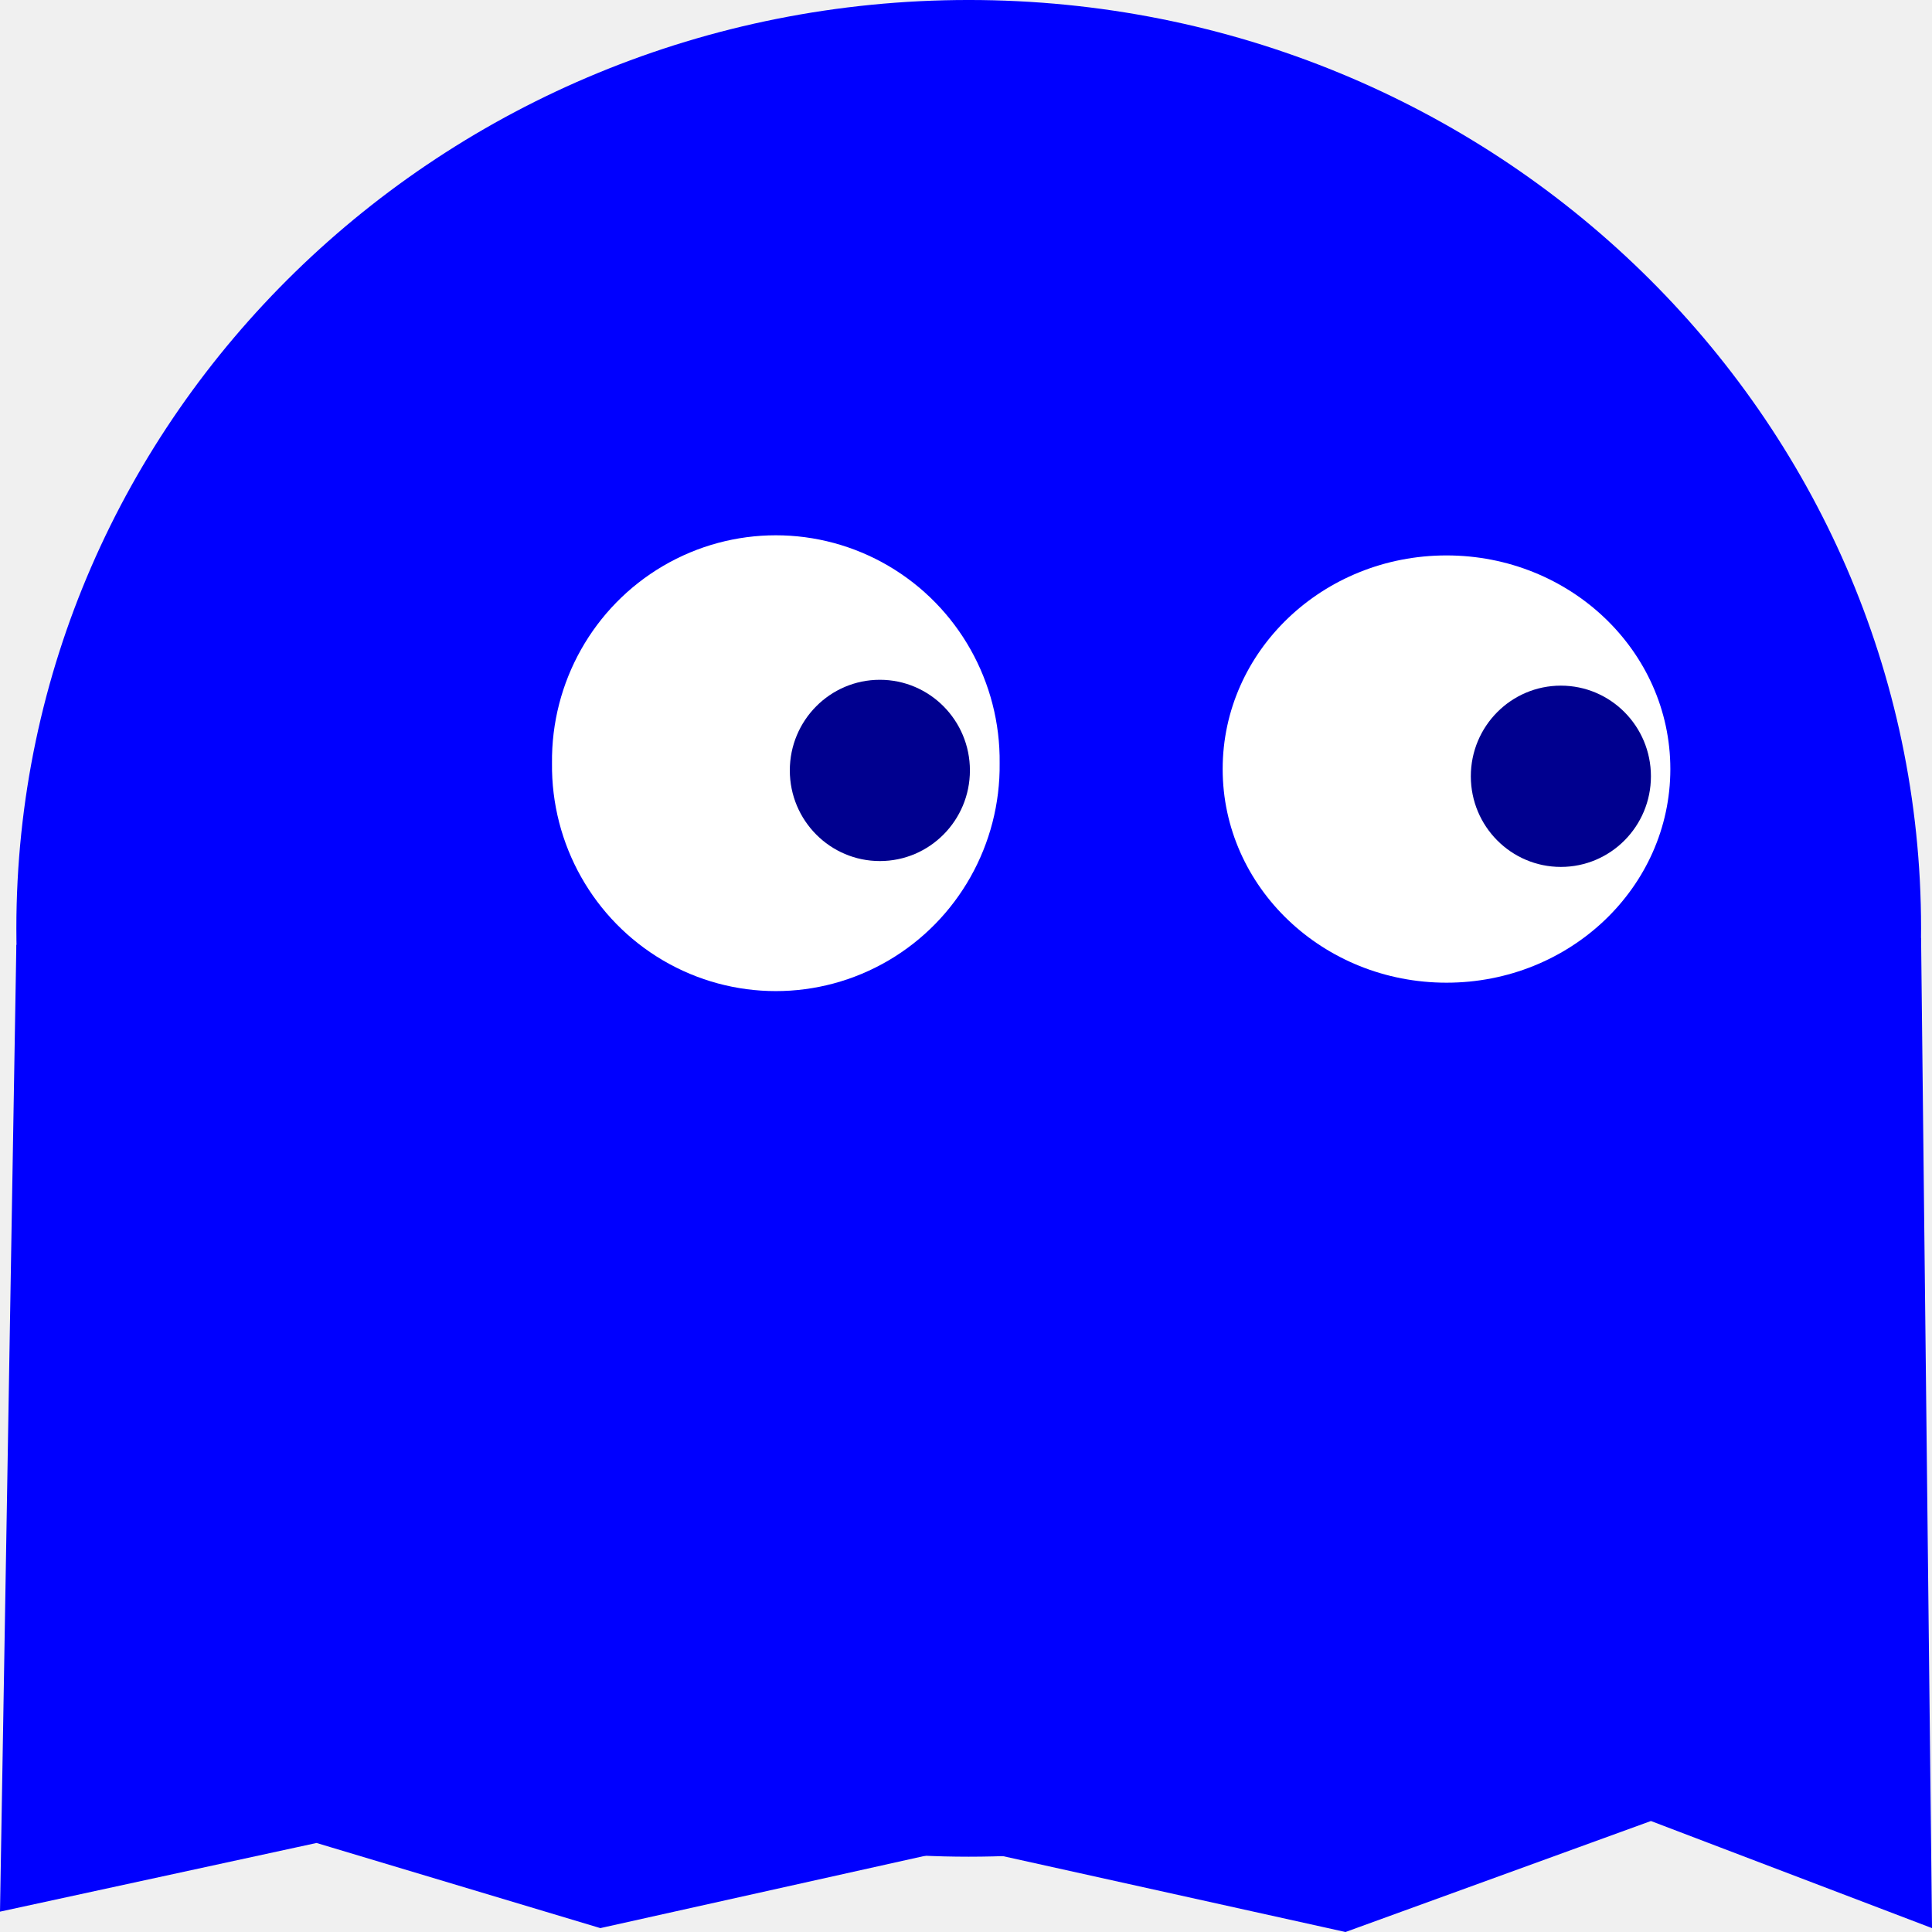
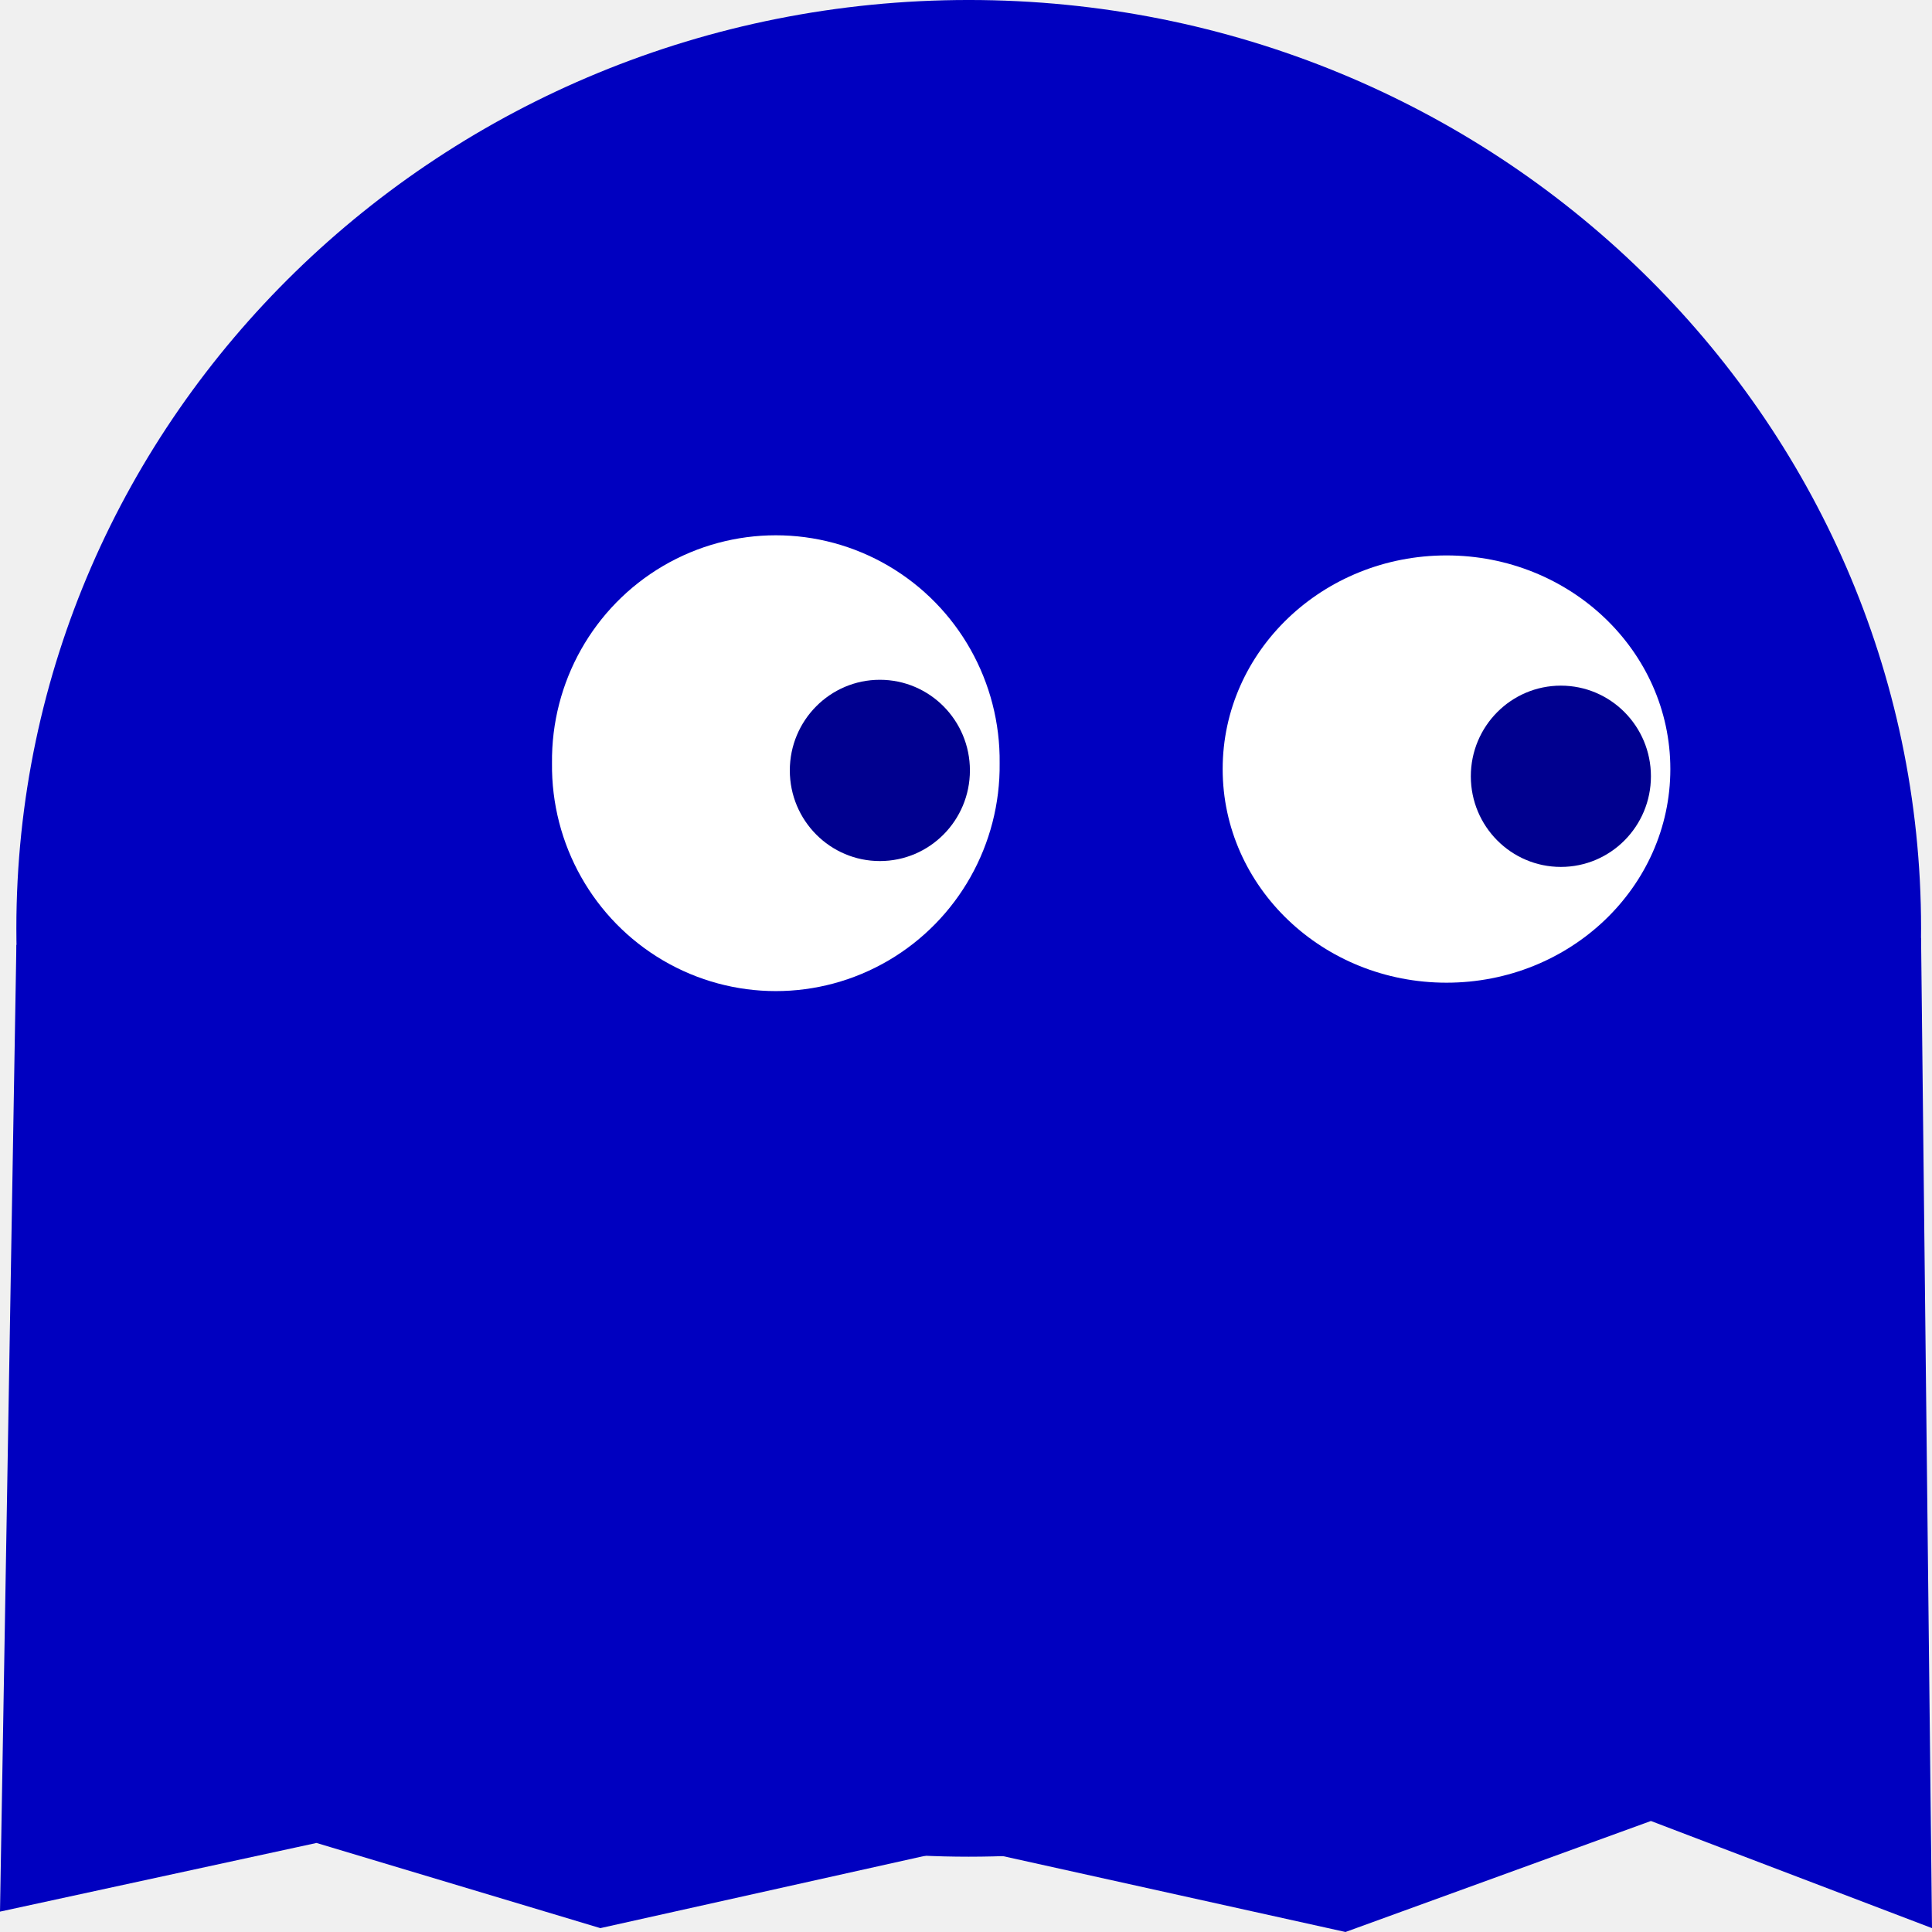
<svg xmlns="http://www.w3.org/2000/svg" width="35" height="35" id="svg3258" version="1.0">
  <defs id="defs3260" />
  <g id="layer1" transform="translate(0,9.0912977e-2)">
-     <g id="ghost_hunter" transform="matrix(0.5437853,0,0,0.5473304,0,-0.1904275)">
-       <path d="M 64 30.909 A 31.727 30.727 0 1 1  0.545,30.909 A 31.727 30.727 0 1 1  64 30.909 z" id="path3268" style="opacity:1;color:#000000;fill:#0000ff;fill-opacity:1;fill-rule:evenodd;stroke:none;stroke-width:1px;stroke-linecap:butt;stroke-linejoin:miter;marker:none;marker-start:none;marker-mid:none;marker-end:none;stroke-miterlimit:4;stroke-dasharray:none;stroke-dashoffset:0;stroke-opacity:1;visibility:visible;display:inline;overflow:visible;enable-background:accumulate" />
-       <path id="path3272" d="M 0.545,31.455 L 0,63.455 L 10.545,61.182 L 20,64 L 32.088,61.326 L 44.825,64.129 L 55,60.455 L 64.364,64 L 64,31.227 L 0.545,31.455 z " style="fill:#0000ff;fill-opacity:1;fill-rule:nonzero;stroke:none;stroke-width:1px;stroke-linecap:round;stroke-linejoin:round;stroke-opacity:1" />
-       <path style="opacity:1;color:#000000;fill:#ffffff;fill-opacity:1;fill-rule:evenodd;stroke:none;stroke-width:1px;stroke-linecap:butt;stroke-linejoin:miter;marker:none;marker-start:none;marker-mid:none;marker-end:none;stroke-miterlimit:4;stroke-dasharray:none;stroke-dashoffset:0;stroke-opacity:1;visibility:visible;display:inline;overflow:visible;enable-background:accumulate" id="path7154" d="M 32.655 32.63 A 7.457 7.457 0 1 1  17.742,32.63 A 7.457 7.457 0 1 1  32.655 32.63 z" transform="translate(0.6476579,-7.187378)" />
-       <path style="opacity:1;color:#000000;fill:#00008f;fill-opacity:1;fill-rule:evenodd;stroke:none;stroke-width:1px;stroke-linecap:butt;stroke-linejoin:miter;marker:none;marker-start:none;marker-mid:none;marker-end:none;stroke-miterlimit:4;stroke-dasharray:none;stroke-dashoffset:0;stroke-opacity:1;visibility:visible;display:inline;overflow:visible;enable-background:accumulate" id="path7158" d="M 31.541 33.916 A 3 3 0 1 1  25.541,33.916 A 3 3 0 1 1  31.541 33.916 z" transform="translate(0.7713893,-8.23417)" />
-       <path style="opacity:1;color:#000000;fill:#ffffff;fill-opacity:1;fill-rule:evenodd;stroke:none;stroke-width:1px;stroke-linecap:butt;stroke-linejoin:miter;marker:none;marker-start:none;marker-mid:none;marker-end:none;stroke-miterlimit:4;stroke-dasharray:none;stroke-dashoffset:0;stroke-opacity:1;visibility:visible;display:inline;overflow:visible;enable-background:accumulate" id="path7156" d="M 55.283 33.273 A 7.457 7.071 0 1 1  40.369,33.273 A 7.457 7.071 0 1 1  55.283 33.273 z" transform="translate(0.3636364,-7.636364)" />
-       <path style="opacity:1;color:#000000;fill:#00008f;fill-opacity:1;fill-rule:evenodd;stroke:none;stroke-width:1px;stroke-linecap:butt;stroke-linejoin:miter;marker:none;marker-start:none;marker-mid:none;marker-end:none;stroke-miterlimit:4;stroke-dasharray:none;stroke-dashoffset:0;stroke-opacity:1;visibility:visible;display:inline;overflow:visible;enable-background:accumulate" id="path7160" d="M 53.783 34.816 A 3 3 0 1 1  47.783,34.816 A 3 3 0 1 1  53.783 34.816 z" transform="translate(1.216877,-8.940286)" />
+     <g id="ghost_hunter">
+       <path transform="matrix(0.5437853,0,0,0.5473304,0,-0.1904275)" d="M 64 30.909 A 31.727 30.727 0 1 1  0.545,30.909 A 31.727 30.727 0 1 1  64 30.909 z" id="path3268" style="color:#000000;fill:#0000c0;fill-opacity:1;fill-rule:evenodd;stroke:none;stroke-width:1px;stroke-linecap:butt;stroke-linejoin:miter;marker:none;marker-start:none;marker-mid:none;marker-end:none;stroke-miterlimit:4;stroke-dasharray:none;stroke-dashoffset:0;stroke-opacity:1;visibility:visible;display:inline;overflow:visible;enable-background:accumulate" />
+       <path id="path3272" d="M 0.297,17.026 L 0,34.54 L 5.734,33.296 L 10.876,34.839 L 17.449,33.375 L 24.375,34.909 L 29.908,32.898 L 35,34.839 L 34.802,16.901 L 0.297,17.026 z " style="fill:#0000c0;fill-opacity:1;fill-rule:nonzero;stroke:none;stroke-width:1px;stroke-linecap:round;stroke-linejoin:round;stroke-opacity:1" />
+       <path style="color:#000000;fill:#ffffff;fill-opacity:1;fill-rule:evenodd;stroke:none;stroke-width:1px;stroke-linecap:butt;stroke-linejoin:miter;marker:none;marker-start:none;marker-mid:none;marker-end:none;stroke-miterlimit:4;stroke-dasharray:none;stroke-dashoffset:0;stroke-opacity:1;visibility:visible;display:inline;overflow:visible;enable-background:accumulate" id="path7154" d="M 32.655 32.63 A 7.457 7.457 0 1 1  17.742,32.63 A 7.457 7.457 0 1 1  32.655 32.63 z" transform="matrix(0.5437853,0,0,0.5473304,0.3521868,-4.124298)" />
+       <path style="color:#000000;fill:#00008f;fill-opacity:1;fill-rule:evenodd;stroke:none;stroke-width:1px;stroke-linecap:butt;stroke-linejoin:miter;marker:none;marker-start:none;marker-mid:none;marker-end:none;stroke-miterlimit:4;stroke-dasharray:none;stroke-dashoffset:0;stroke-opacity:1;visibility:visible;display:inline;overflow:visible;enable-background:accumulate" id="path7158" d="M 31.541 33.916 A 3 3 0 1 1  25.541,33.916 A 3 3 0 1 1  31.541 33.916 z" transform="matrix(0.5437853,0,0,0.5473304,0.4194702,-4.697239)" />
+       <path style="color:#000000;fill:#ffffff;fill-opacity:1;fill-rule:evenodd;stroke:none;stroke-width:1px;stroke-linecap:butt;stroke-linejoin:miter;marker:none;marker-start:none;marker-mid:none;marker-end:none;stroke-miterlimit:4;stroke-dasharray:none;stroke-dashoffset:0;stroke-opacity:1;visibility:visible;display:inline;overflow:visible;enable-background:accumulate" id="path7156" d="M 55.283 33.273 A 7.457 7.071 0 1 1  40.369,33.273 A 7.457 7.071 0 1 1  55.283 33.273 z" transform="matrix(0.5437853,0,0,0.5473304,0.1977401,-4.370041)" />
+       <path style="color:#000000;fill:#00008f;fill-opacity:1;fill-rule:evenodd;stroke:none;stroke-width:1px;stroke-linecap:butt;stroke-linejoin:miter;marker:none;marker-start:none;marker-mid:none;marker-end:none;stroke-miterlimit:4;stroke-dasharray:none;stroke-dashoffset:0;stroke-opacity:1;visibility:visible;display:inline;overflow:visible;enable-background:accumulate" id="path7160" d="M 53.783 34.816 A 3 3 0 1 1  47.783,34.816 A 3 3 0 1 1  53.783 34.816 z" transform="matrix(0.5437853,0,0,0.5473304,0.6617198,-5.083718)" />
    </g>
    <g id="ghost_prey" transform="matrix(0.5437853,0,0,0.5473304,40,-0.1904261)">
      <path d="M 64 30.909 A 31.727 30.727 0 1 1  0.545,30.909 A 31.727 30.727 0 1 1  64 30.909 z" id="path11044" style="opacity:1;color:#000000;fill:#0000ff;fill-opacity:1;fill-rule:evenodd;stroke:none;stroke-width:1px;stroke-linecap:butt;stroke-linejoin:miter;marker:none;marker-start:none;marker-mid:none;marker-end:none;stroke-miterlimit:4;stroke-dasharray:none;stroke-dashoffset:0;stroke-opacity:1;visibility:visible;display:inline;overflow:visible;enable-background:accumulate" />
      <path id="path11050" d="M 0.545,31.455 L 0,63.455 L 10.545,61.182 L 20,64 L 32.088,61.326 L 44.825,64.129 L 55,60.455 L 64.364,64 L 63.955,31.364 L 0.545,31.455 z " style="fill:#0000ff;fill-opacity:0.941;fill-rule:evenodd;stroke:none;stroke-width:1px;stroke-linecap:butt;stroke-linejoin:miter;stroke-opacity:1" />
      <path style="opacity:1;color:#000000;fill:#ffffff;fill-opacity:1;fill-rule:evenodd;stroke:none;stroke-width:1px;stroke-linecap:butt;stroke-linejoin:miter;marker:none;marker-start:none;marker-mid:none;marker-end:none;stroke-miterlimit:4;stroke-dasharray:none;stroke-dashoffset:0;stroke-opacity:1;visibility:visible;display:inline;overflow:visible;enable-background:accumulate" id="path11046" d="M 32.655 32.63 A 7.457 7.457 0 1 1  17.742,32.63 A 7.457 7.457 0 1 1  32.655 32.63 z" transform="matrix(0.5862069,0,0,0.8317697,8.990783,-3.978082)" />
      <path style="opacity:1;color:#000000;fill:#ffffff;fill-opacity:1;fill-rule:evenodd;stroke:none;stroke-width:1px;stroke-linecap:butt;stroke-linejoin:miter;marker:none;marker-start:none;marker-mid:none;marker-end:none;stroke-miterlimit:4;stroke-dasharray:none;stroke-dashoffset:0;stroke-opacity:1;visibility:visible;display:inline;overflow:visible;enable-background:accumulate" id="path11052" d="M 55.283 33.273 A 7.457 7.071 0 1 1  40.369,33.273 A 7.457 7.071 0 1 1  55.283 33.273 z" transform="matrix(0.5689655,0,0,0.9665031,13.78985,-8.856262)" />
      <path style="fill:none;fill-rule:evenodd;stroke:#ffffff;stroke-width:1.531;stroke-linecap:round;stroke-linejoin:round;stroke-miterlimit:4;stroke-dasharray:none;stroke-opacity:1" d="M 10.956,51.237 L 20.273,41.995 L 26.986,49.768 L 34.035,42.118 L 40.979,49.732 L 47.482,42.118 L 56.703,51.389" id="path12996" />
    </g>
    <g id="ghost_dead" transform="matrix(0.5437853,0,0,0.4709158,41.15113,4.099184)">
      <g transform="translate(145,1.299354)" id="g14936">
        <path style="opacity:1;color:#000000;fill:#ffffff;fill-opacity:1;fill-rule:evenodd;stroke:none;stroke-width:1px;stroke-linecap:butt;stroke-linejoin:miter;marker:none;marker-start:none;marker-mid:none;marker-end:none;stroke-miterlimit:4;stroke-dasharray:none;stroke-dashoffset:0;stroke-opacity:1;visibility:visible;display:inline;overflow:visible;enable-background:accumulate" id="path14938" d="M 64 30.909 A 31.727 30.727 0 1 1  0.545,30.909 A 31.727 30.727 0 1 1  64 30.909 z" />
        <path style="fill:#ffffff;fill-opacity:1;fill-rule:nonzero;stroke:none;stroke-width:1px;stroke-linecap:round;stroke-linejoin:round;stroke-opacity:1" d="M 0.545,31.455 L 0,63.455 L 10.545,61.182 L 20,64 L 32.088,61.326 L 44.825,64.129 L 55,60.455 L 64.364,64 L 64,31.227 L 0.545,31.455 z " id="path14940" />
        <path transform="matrix(1.014796,-0.4514677,0.4144321,1.105483,-151.8144,73.82956)" d="M 162.545,29.091 C 161.548,29.326 160.705,26.478 159.76,26.082 C 158.815,25.685 156.193,27.079 155.661,26.203 C 155.129,25.326 157.577,23.645 157.662,22.624 C 157.747,21.602 155.611,19.539 156.281,18.763 C 156.95,17.986 159.305,19.795 160.303,19.56 C 161.301,19.325 162.602,16.656 163.548,17.053 C 164.493,17.45 163.501,20.248 164.033,21.125 C 164.564,22.001 167.505,22.414 167.42,23.436 C 167.335,24.458 164.366,24.379 163.697,25.155 C 163.028,25.932 163.543,28.856 162.545,29.091 z " id="path17861" style="opacity:1;fill:#ffffff;fill-opacity:1;fill-rule:nonzero;stroke:#fff300;stroke-width:2;stroke-linecap:round;stroke-linejoin:round;stroke-miterlimit:4;stroke-dasharray:none;stroke-dashoffset:0;stroke-opacity:1" />
        <path transform="translate(-138.1111,4.443306)" d="M 184.364,28.364 C 183.307,29.185 180.758,26.265 179.42,26.308 C 178.082,26.352 175.729,29.433 174.621,28.683 C 173.513,27.932 175.503,24.604 175.048,23.346 C 174.593,22.087 170.935,20.801 171.307,19.515 C 171.679,18.229 175.458,19.094 176.515,18.272 C 177.571,17.45 177.664,13.574 179.001,13.53 C 180.339,13.487 180.685,17.348 181.793,18.099 C 182.901,18.85 186.616,17.74 187.071,18.999 C 187.526,20.258 183.96,21.78 183.589,23.066 C 183.217,24.352 185.42,27.542 184.364,28.364 z " id="path17863" style="opacity:1;fill:#ffffff;fill-opacity:1;fill-rule:nonzero;stroke:#fff300;stroke-width:2;stroke-linecap:round;stroke-linejoin:round;stroke-miterlimit:4;stroke-dasharray:none;stroke-dashoffset:0;stroke-opacity:1" />
      </g>
      <path transform="matrix(0.7582182,0,0,0.9130637,41.27495,-0.522018)" d="M 212.903 -1.568 A 33.684 6.428 0 1 1  145.535,-1.568 A 33.684 6.428 0 1 1  212.903 -1.568 z" id="path14950" style="opacity:1;color:#000000;fill:none;fill-opacity:1;fill-rule:evenodd;stroke:#fff300;stroke-width:2.404;stroke-linecap:round;stroke-linejoin:round;marker:none;marker-start:none;marker-mid:none;marker-end:none;stroke-miterlimit:4;stroke-dasharray:none;stroke-dashoffset:0;stroke-opacity:1;visibility:visible;display:inline;overflow:visible;enable-background:accumulate" />
    </g>
    <g id="ghost_prey_white" transform="matrix(0.5437853,0,0,0.5473304,80,-0.1904261)">
      <path d="M 64 30.909 A 31.727 30.727 0 1 1  0.545,30.909 A 31.727 30.727 0 1 1  64 30.909 z" id="path17893" style="opacity:1;color:#000000;fill:#ffffff;fill-opacity:1;fill-rule:evenodd;stroke:none;stroke-width:1px;stroke-linecap:butt;stroke-linejoin:miter;marker:none;marker-start:none;marker-mid:none;marker-end:none;stroke-miterlimit:4;stroke-dasharray:none;stroke-dashoffset:0;stroke-opacity:1;visibility:visible;display:inline;overflow:visible;enable-background:accumulate" />
      <path id="path17895" d="M 0.545,31.455 L 0,63.455 L 10.545,61.182 L 20,64 L 32.088,61.326 L 44.825,64.129 L 55,60.455 L 64.364,64 L 63.955,31.364 L 0.545,31.455 z " style="fill:#ffffff;fill-opacity:0.941;fill-rule:evenodd;stroke:none;stroke-width:1px;stroke-linecap:butt;stroke-linejoin:miter;stroke-opacity:1" />
      <path style="opacity:1;color:#000000;fill:#ff0000;fill-opacity:1;fill-rule:evenodd;stroke:none;stroke-width:1px;stroke-linecap:butt;stroke-linejoin:miter;marker:none;marker-start:none;marker-mid:none;marker-end:none;stroke-miterlimit:4;stroke-dasharray:none;stroke-dashoffset:0;stroke-opacity:1;visibility:visible;display:inline;overflow:visible;enable-background:accumulate" id="path17897" d="M 32.655 32.63 A 7.457 7.457 0 1 1  17.742,32.63 A 7.457 7.457 0 1 1  32.655 32.63 z" transform="matrix(0.5862069,0,0,0.862069,9.762172,-4.935558)" />
      <path style="opacity:1;color:#000000;fill:#ff0000;fill-opacity:1;fill-rule:evenodd;stroke:none;stroke-width:1px;stroke-linecap:butt;stroke-linejoin:miter;marker:none;marker-start:none;marker-mid:none;marker-end:none;stroke-miterlimit:4;stroke-dasharray:none;stroke-dashoffset:0;stroke-opacity:1;visibility:visible;display:inline;overflow:visible;enable-background:accumulate" id="path17899" d="M 55.283 33.273 A 7.457 7.071 0 1 1  40.369,33.273 A 7.457 7.071 0 1 1  55.283 33.273 z" transform="matrix(0.5689655,0,0,0.9665031,13.78985,-8.856262)" />
      <path style="fill:none;fill-rule:evenodd;stroke:#ff0000;stroke-width:1.531;stroke-linecap:round;stroke-linejoin:round;stroke-miterlimit:4;stroke-dasharray:none;stroke-opacity:1" d="M 10.956,51.237 L 20.273,41.995 L 26.986,49.768 L 34.035,42.118 L 40.979,49.732 L 47.482,42.118 L 56.703,51.389" id="path17901" />
    </g>
  </g>
</svg>
